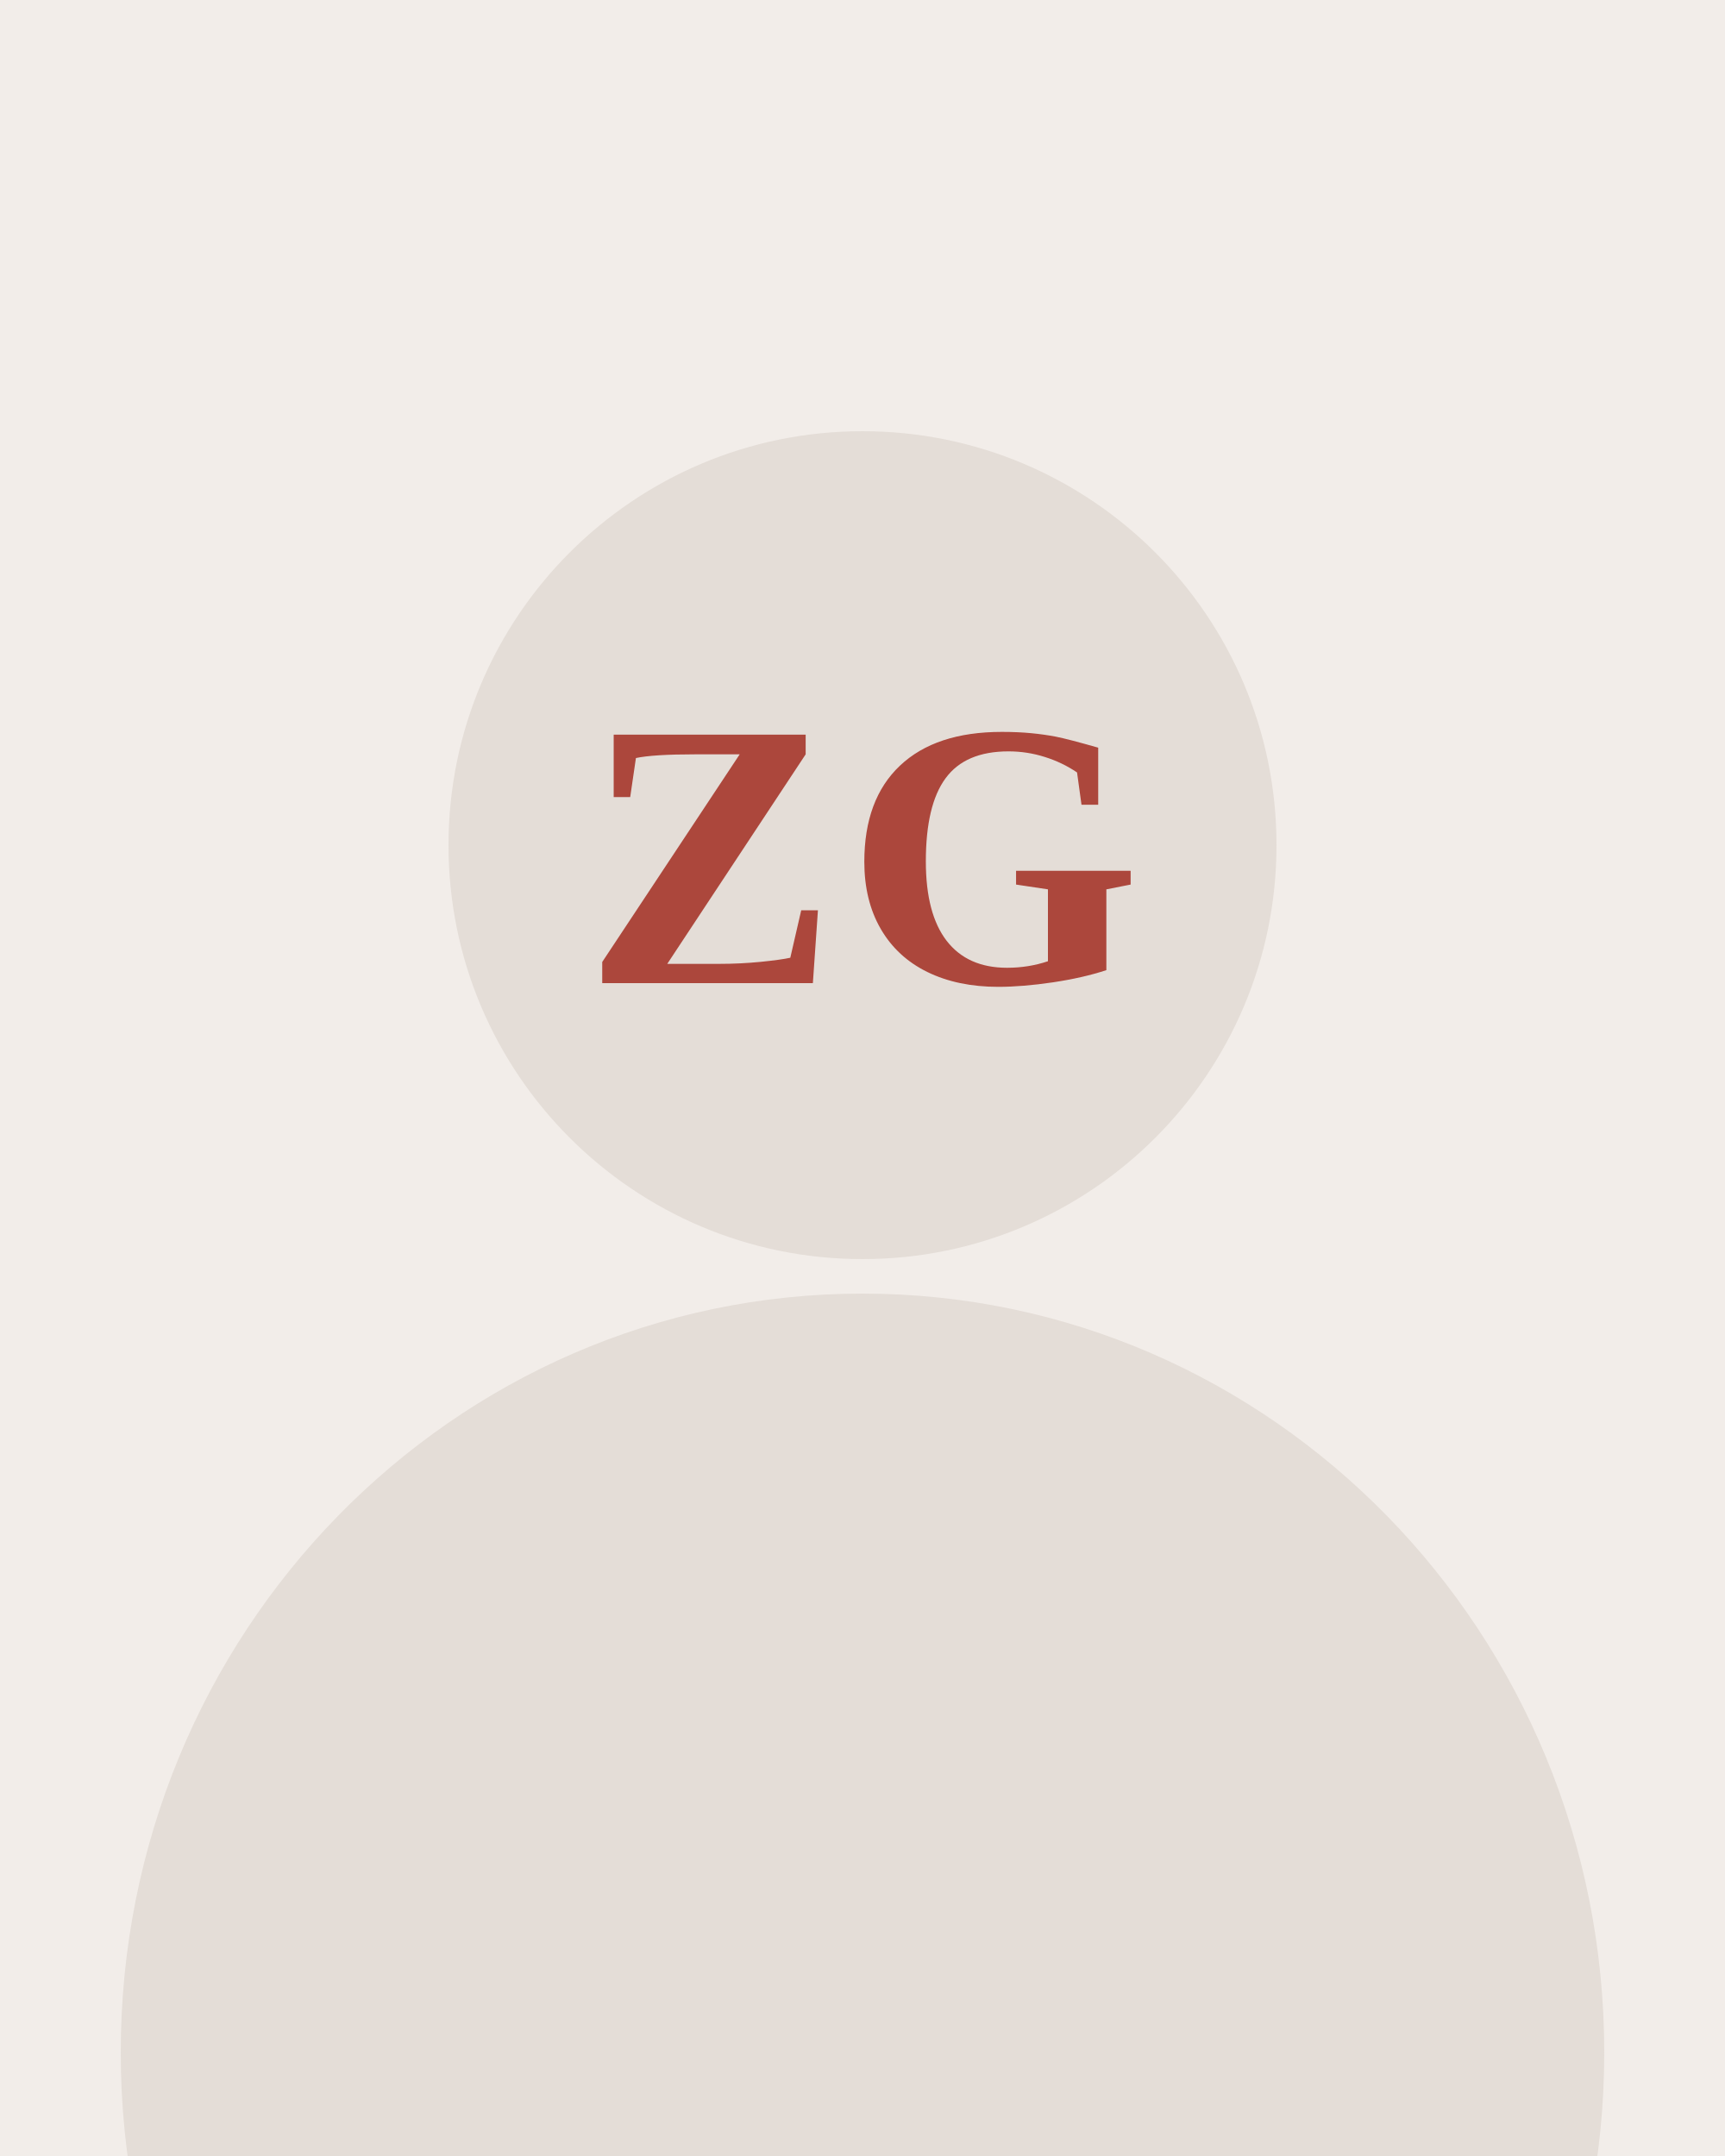
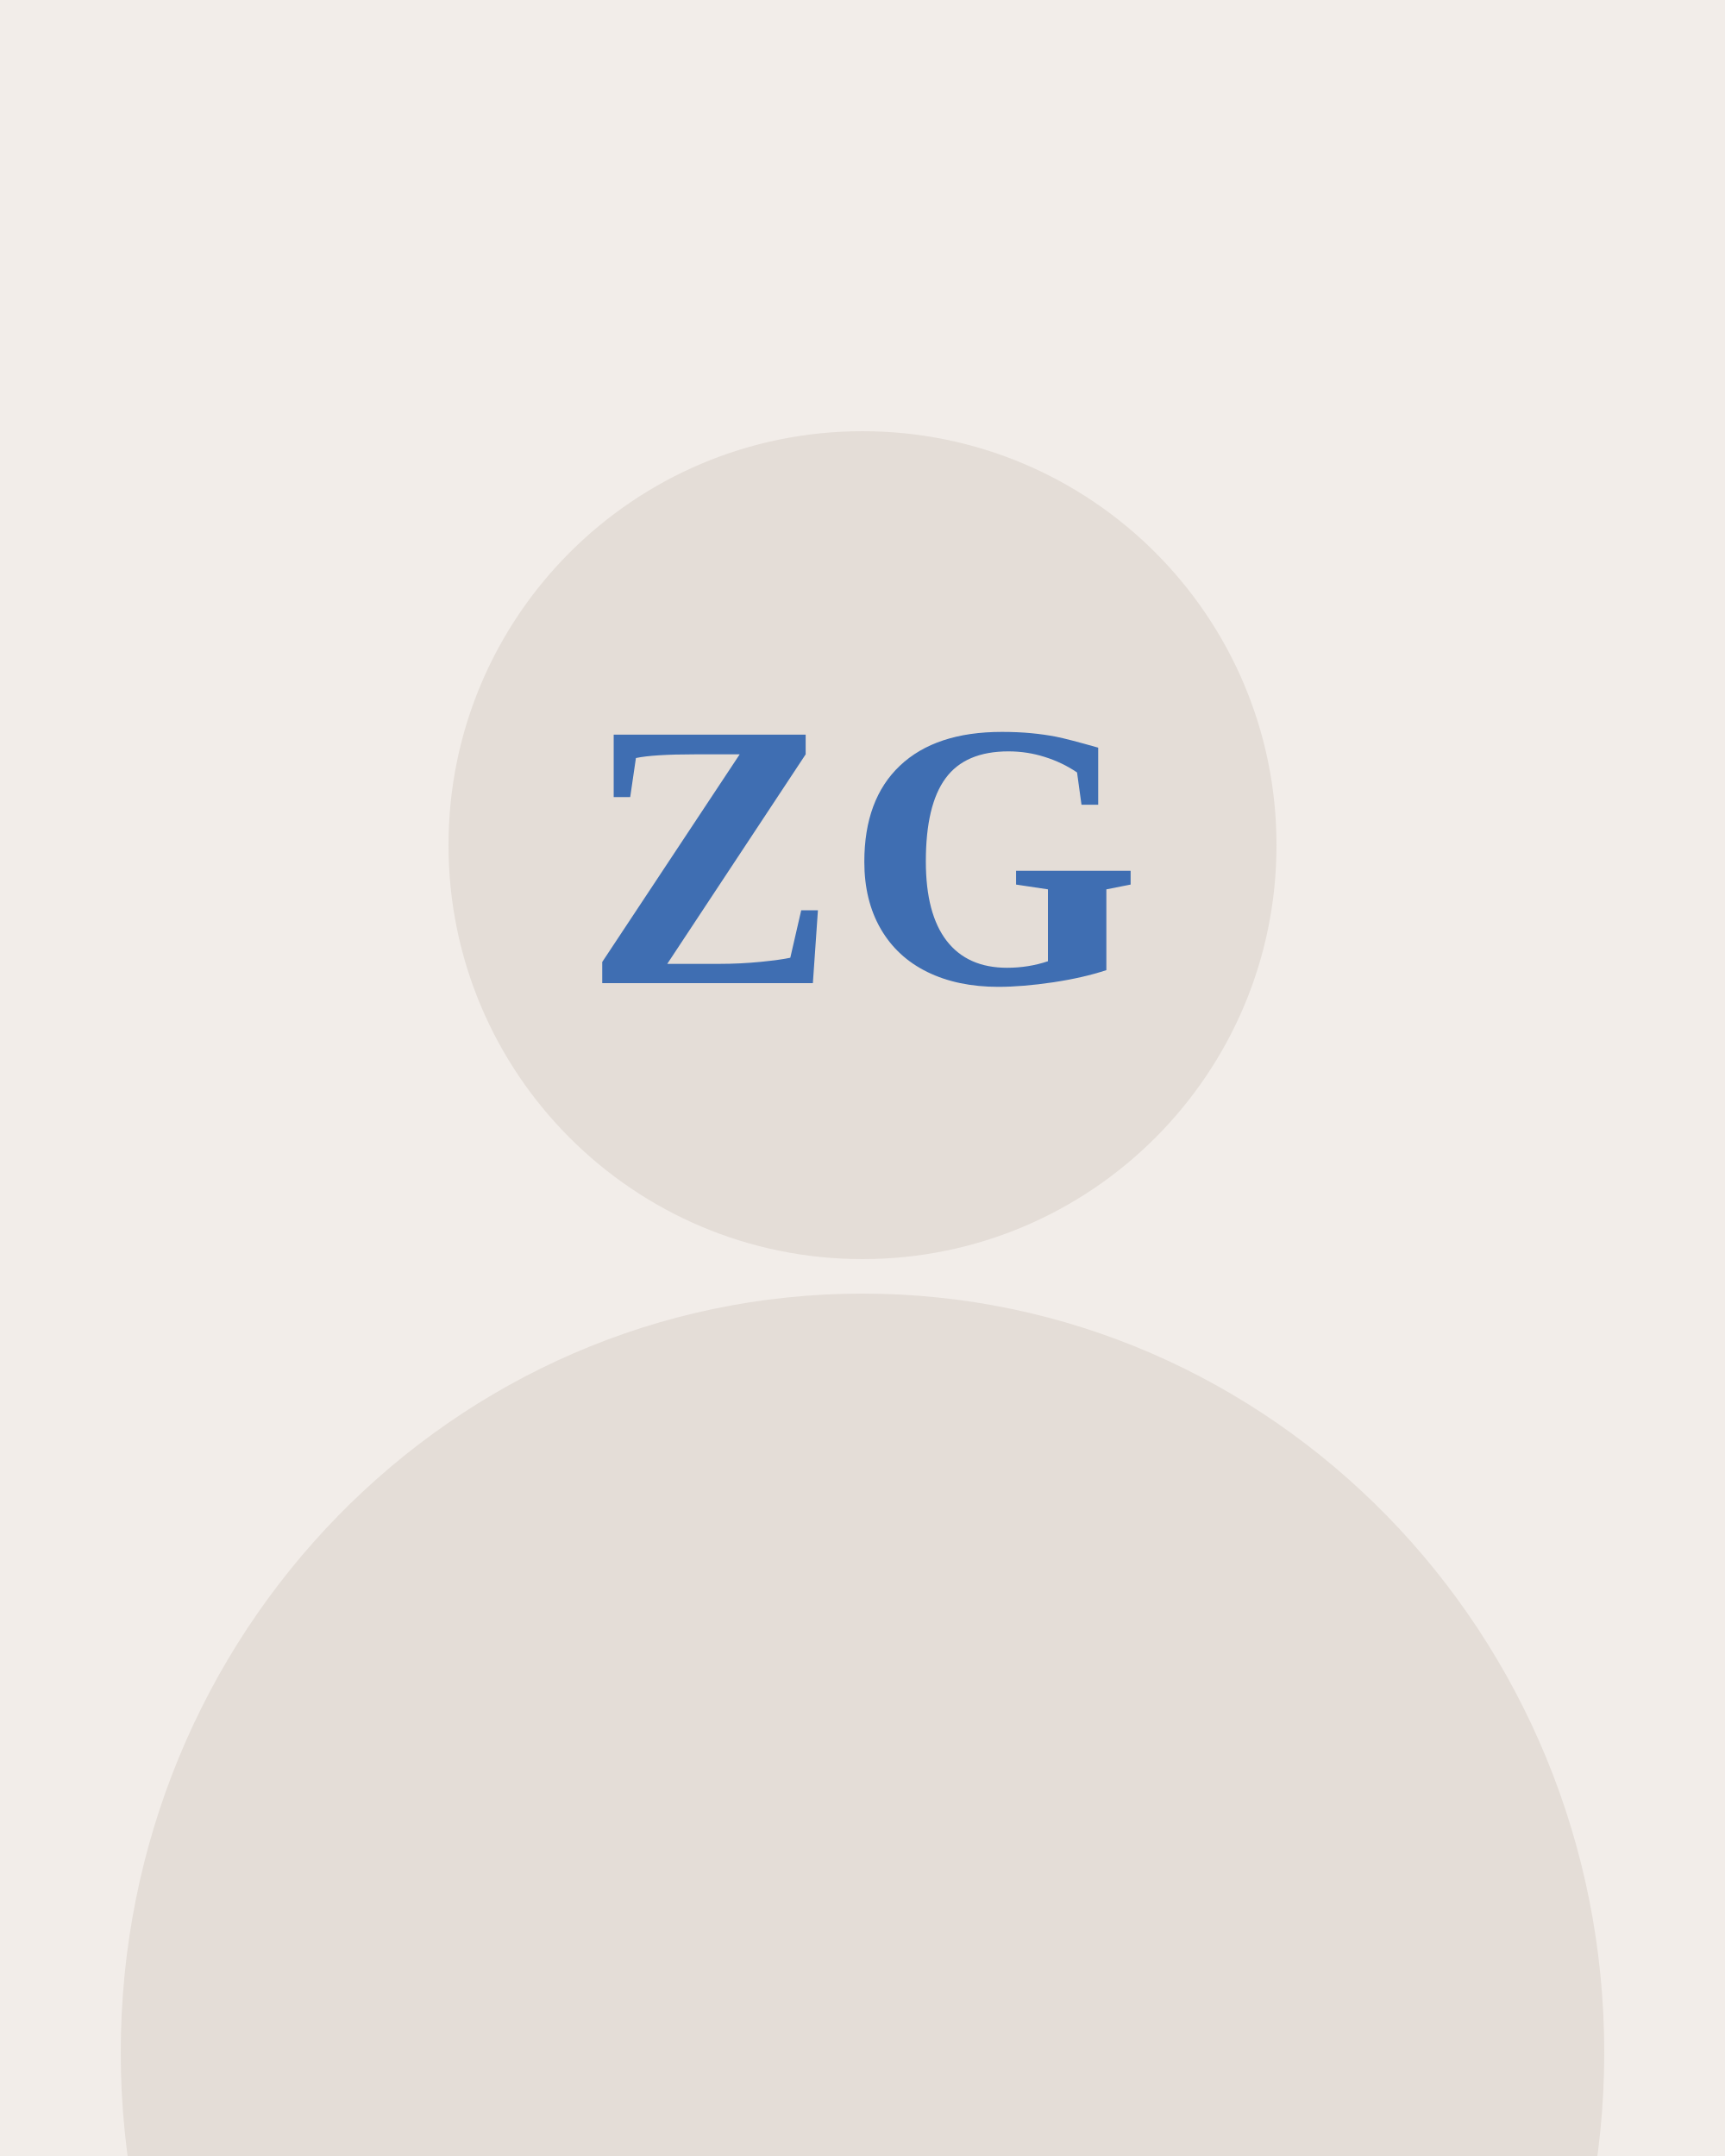
<svg xmlns="http://www.w3.org/2000/svg" viewBox="0 0 400 500" width="400" height="500" role="img" aria-label="Portrait placeholder">
  <rect width="400" height="500" fill="hsl(26 26% 93%)" />
  <circle cx="200" cy="196" r="96" fill="hsl(26 20% 87%)" />
  <ellipse cx="200" cy="476" rx="172" ry="176" fill="hsl(26 20% 87%)" />
-   <text x="200" y="228" font-family="Georgia, 'Times New Roman', serif" font-size="88" font-weight="600" fill="#A6362B" text-anchor="middle" letter-spacing="2" opacity="0.9">ZG</text>
+   <text x="200" y="228" font-family="Georgia, 'Times New Roman', serif" font-size="88" font-weight="600" fill="#2D62AE" text-anchor="middle" letter-spacing="2" opacity="0.9">ZG</text>
</svg>
